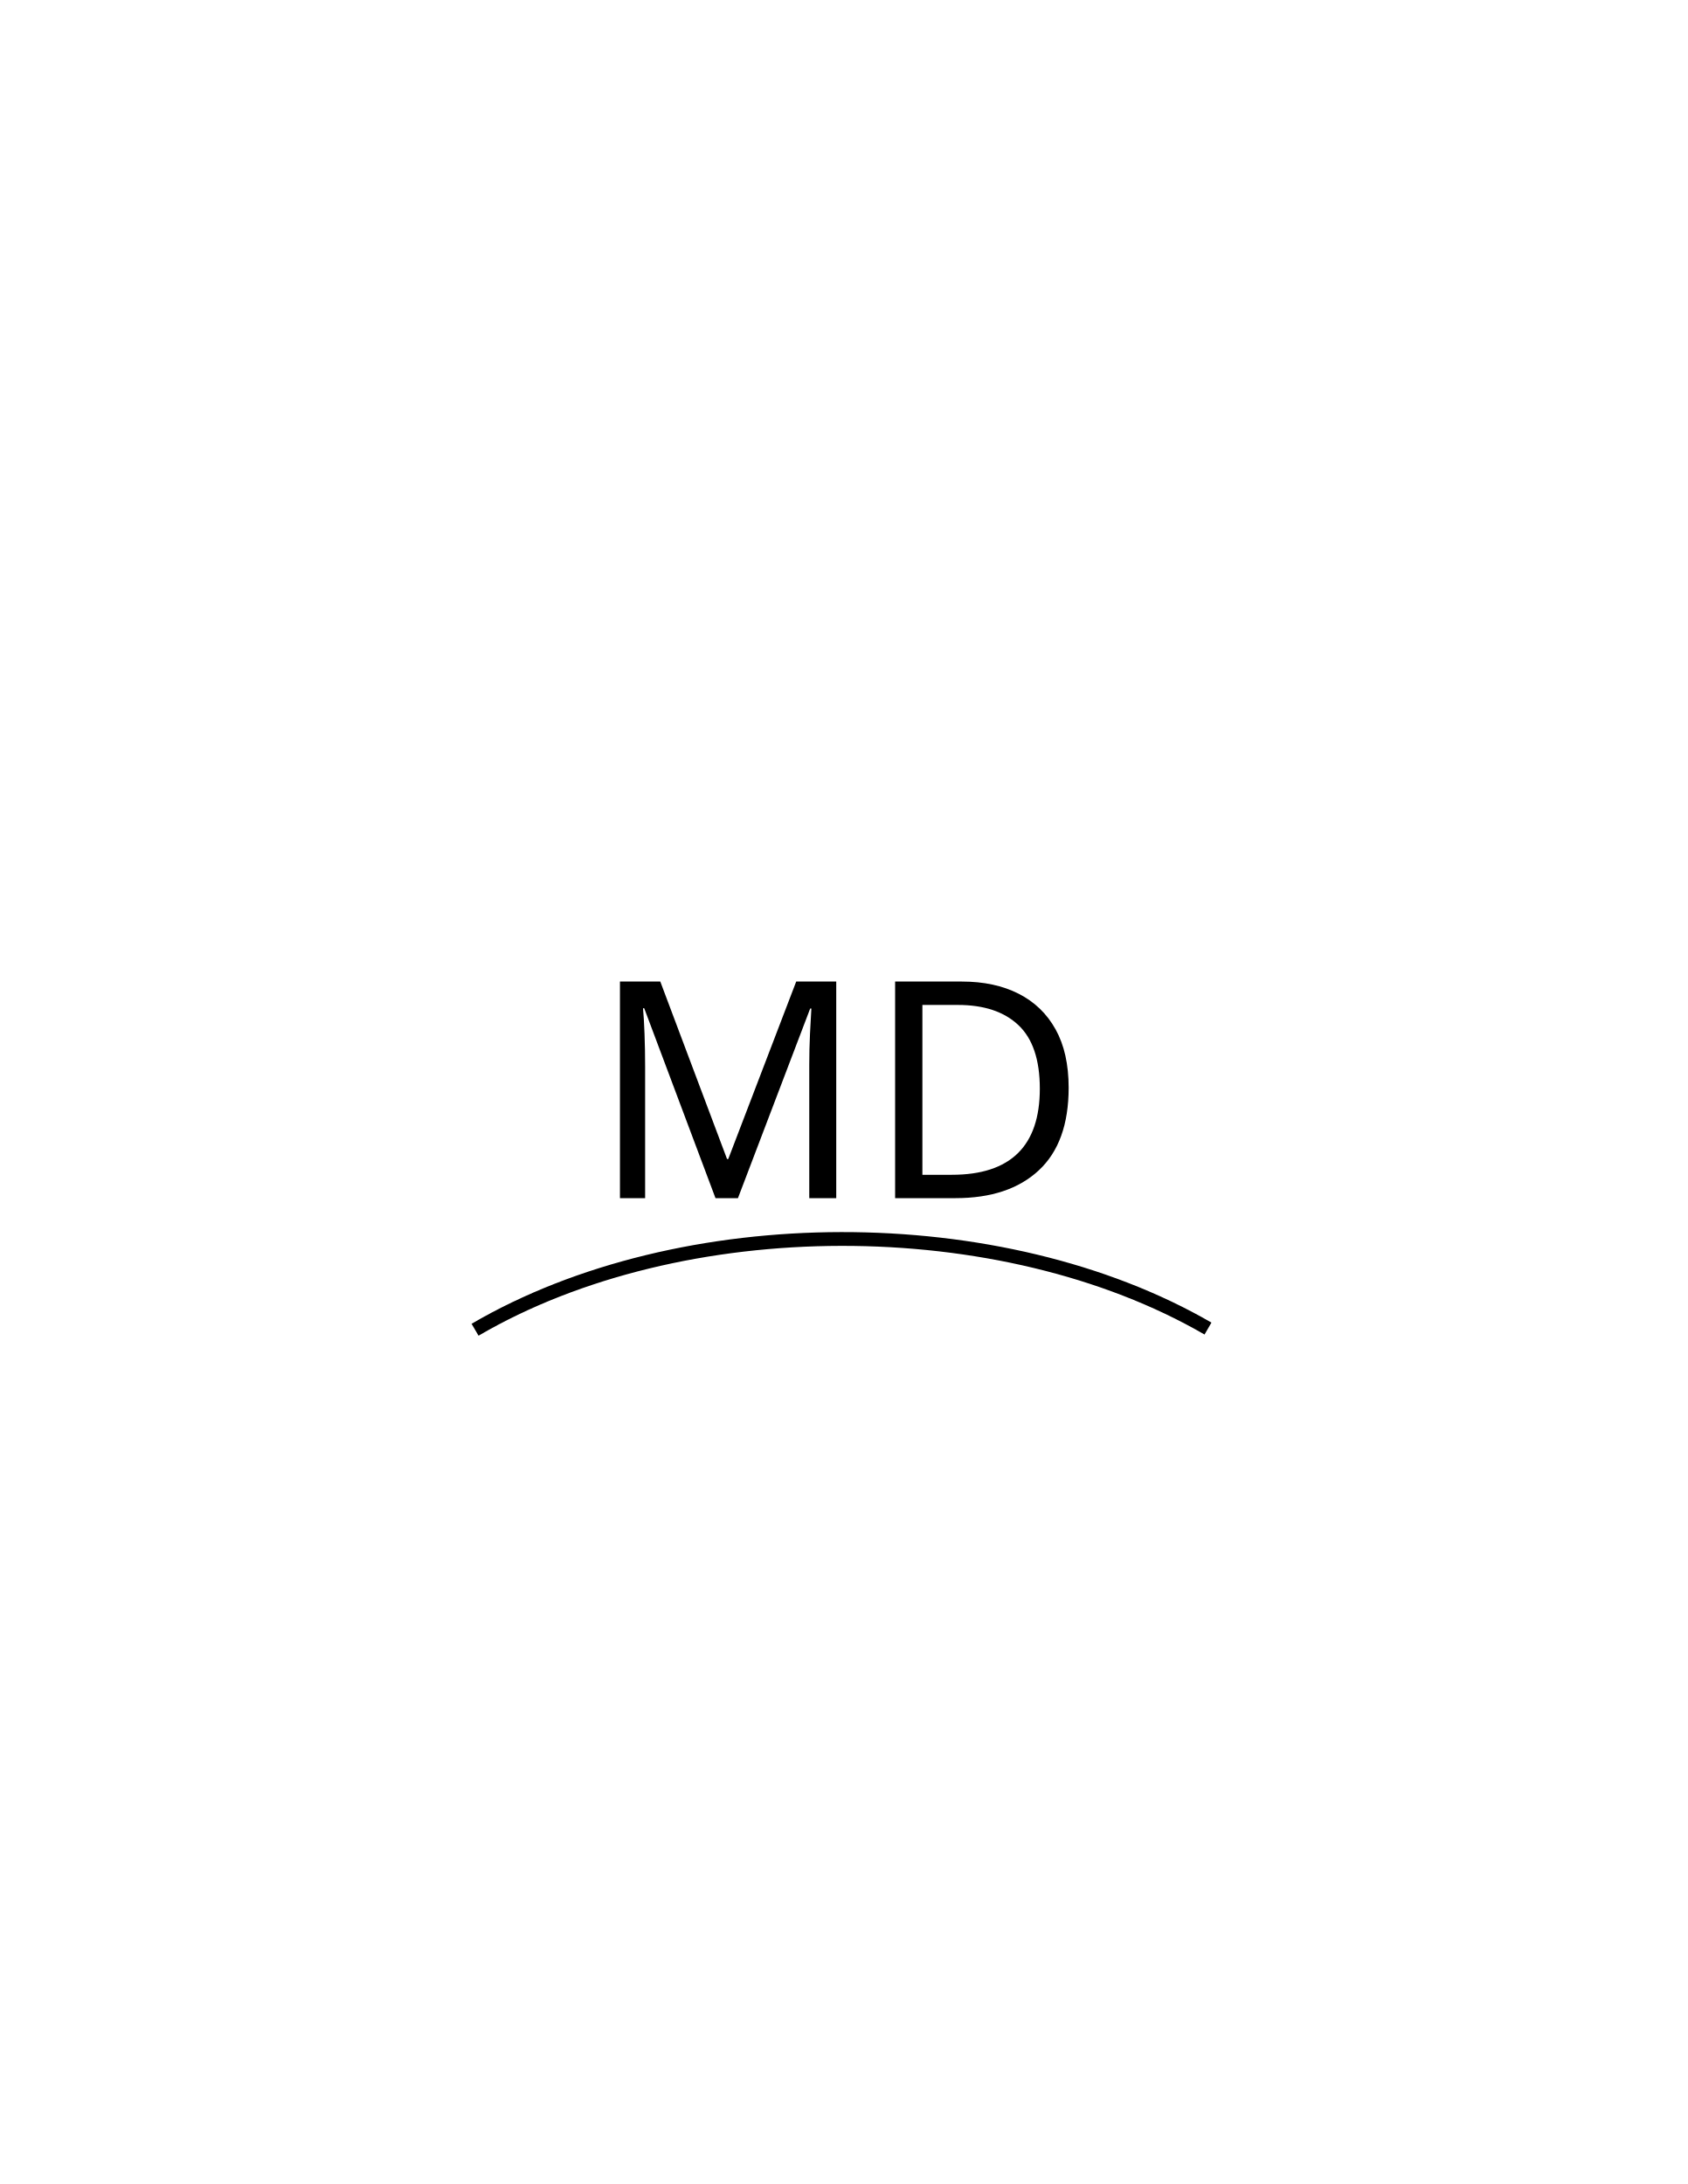
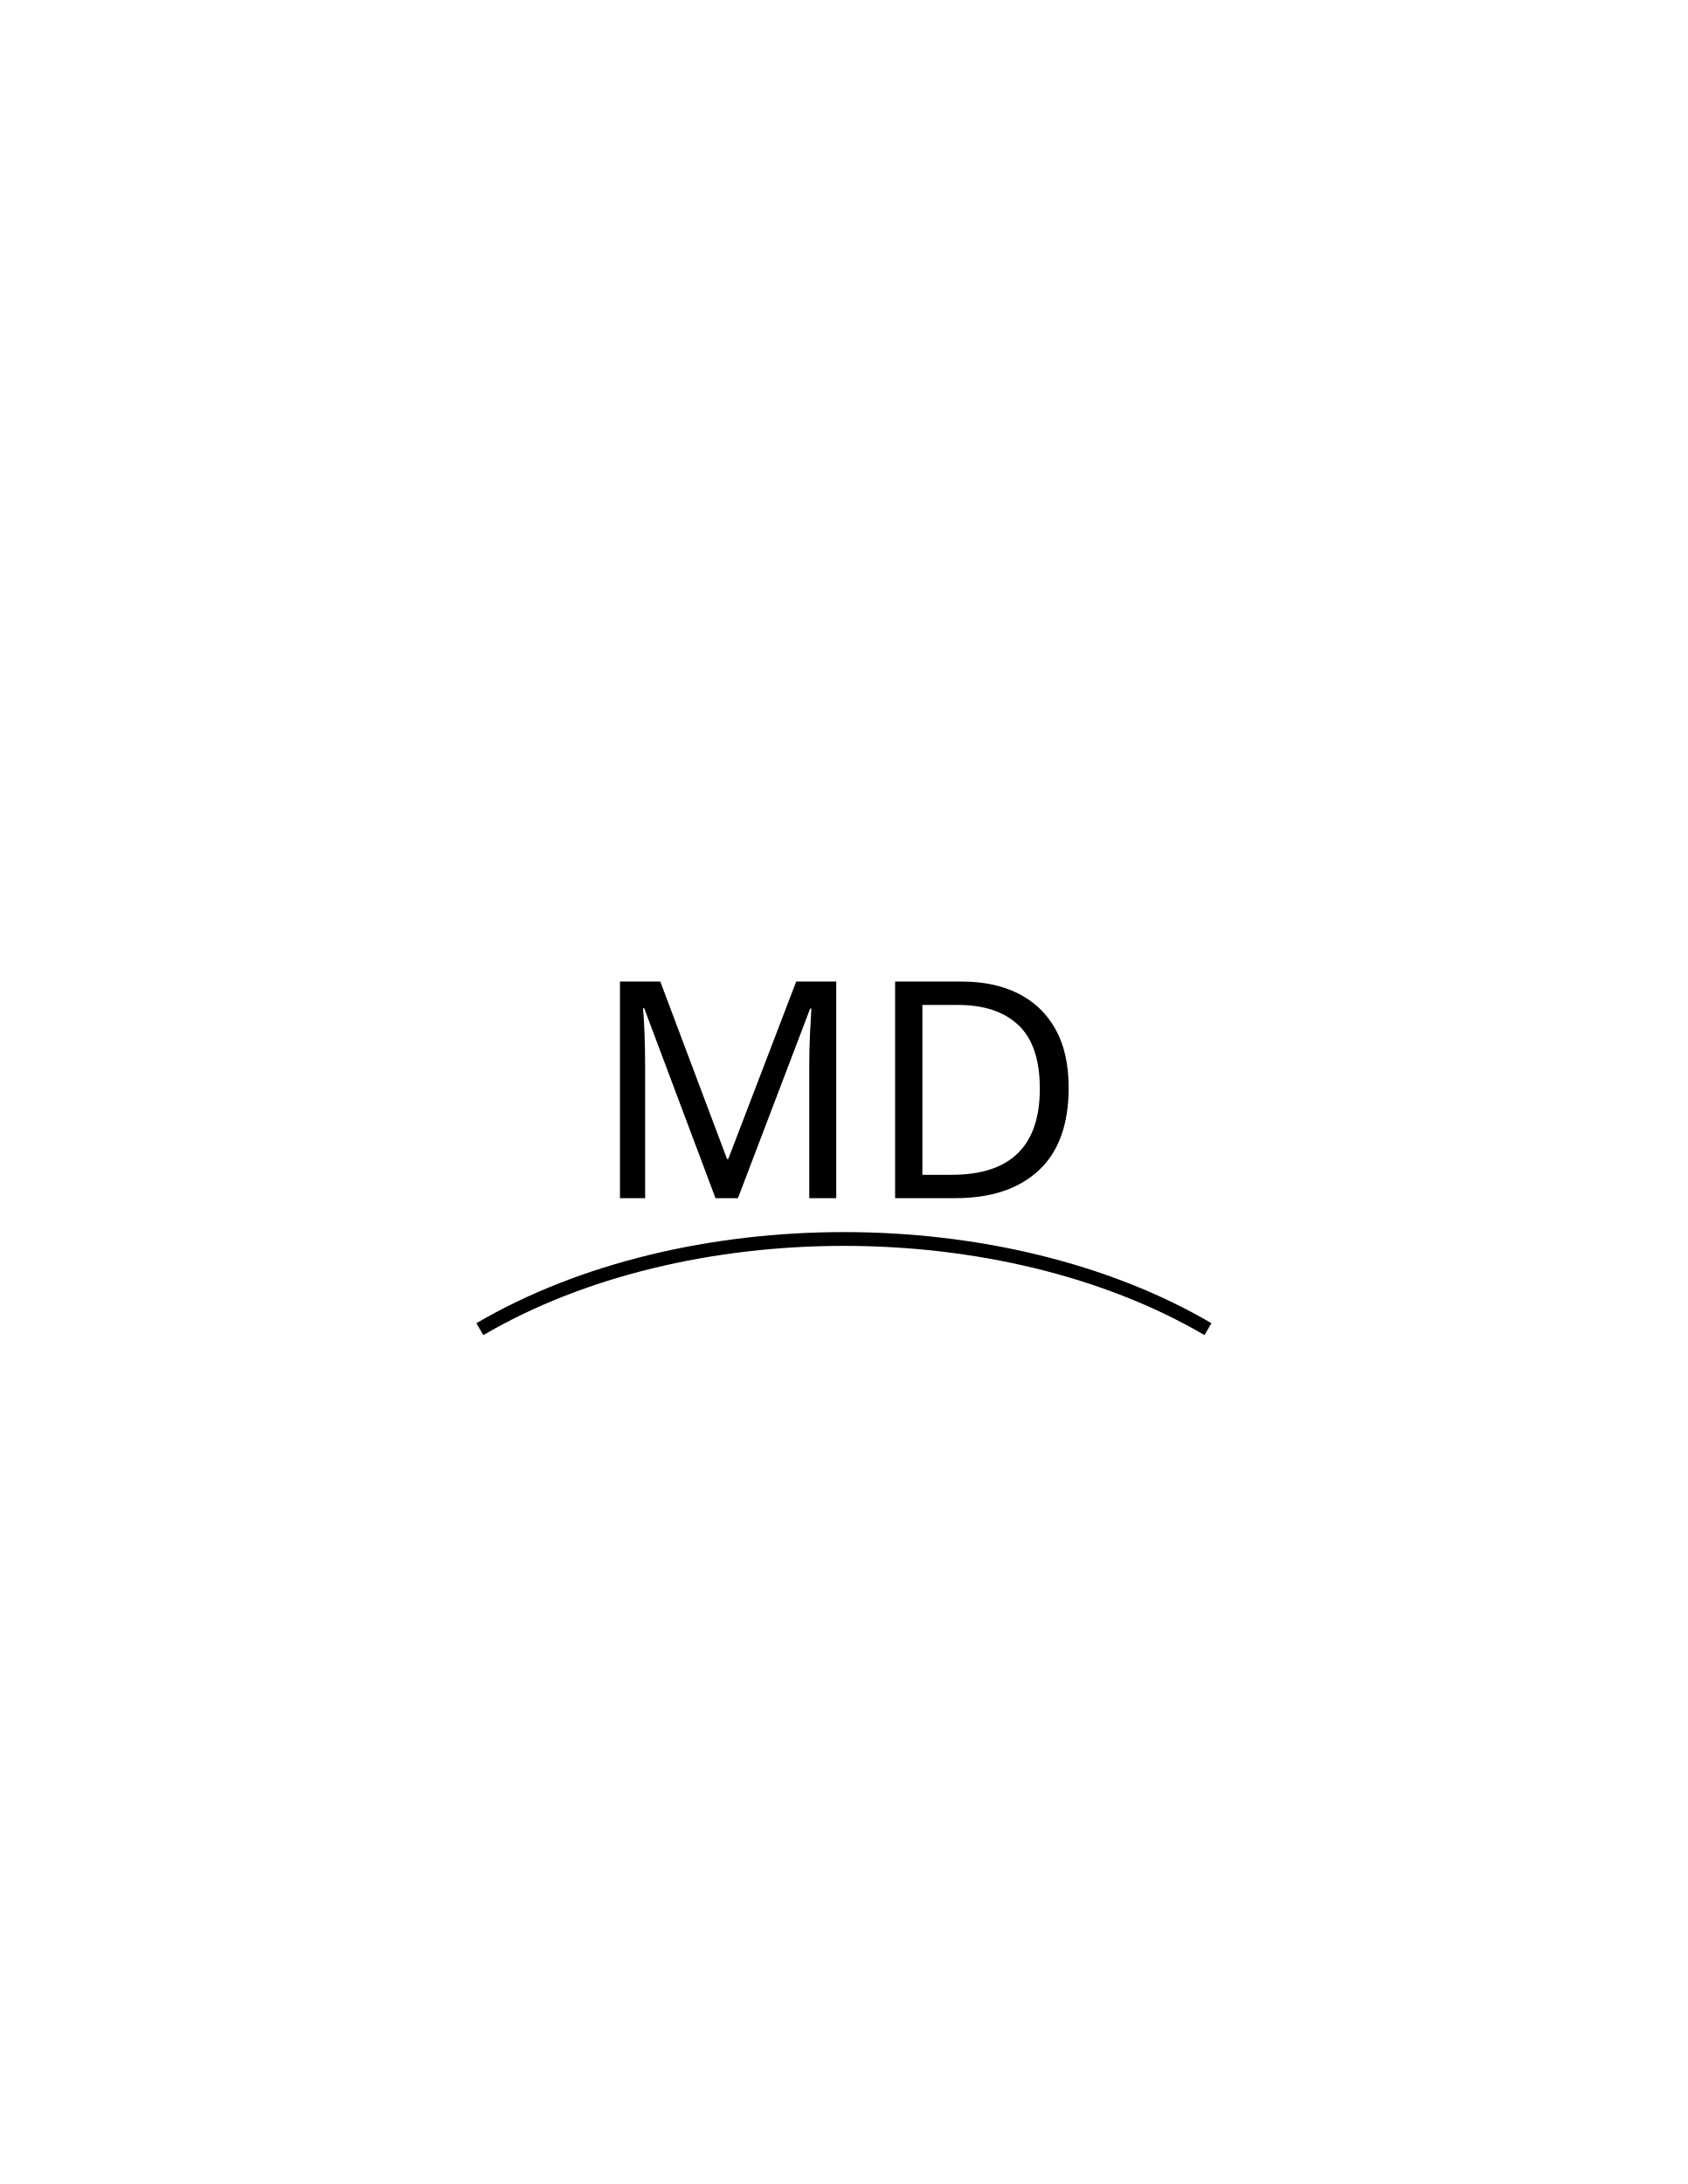
<svg xmlns="http://www.w3.org/2000/svg" version="1.1" id="Version_1.0" x="0px" y="0px" width="612px" height="792px" viewBox="0 0 612 792" enable-background="new 0 0 612 792" xml:space="preserve">
  <defs id="defs2241" />
  <g id="octagon" display="none">
    <g id="outFrame" display="inline">
      <line fill="none" stroke="#0000FF" stroke-width="2" x1="220" y1="309.5" x2="306" y2="273" id="line2216" />
      <line fill="none" stroke="#0000FF" stroke-width="2" x1="306" y1="273" x2="390.5" y2="309.5" id="line2218" />
      <line fill="none" stroke="#0000FF" stroke-width="2" x1="390.5" y1="309.5" x2="427" y2="396" id="line2220" />
      <line fill="none" stroke="#0000FF" stroke-width="2" x1="427" y1="396" x2="390.5" y2="482.5" id="line2222" />
      <line fill="none" stroke="#0000FF" stroke-width="2" x1="390.5" y1="482.5" x2="306" y2="516" id="line2224" />
      <line fill="none" stroke="#0000FF" stroke-width="2" x1="306" y1="516" x2="220" y2="482.5" id="line2226" />
      <line fill="none" stroke="#0000FF" stroke-width="2" x1="220" y1="482.5" x2="183" y2="396" id="line2228" />
      <line fill="none" stroke="#0000FF" stroke-width="2" x1="183" y1="396" x2="220" y2="309.5" id="line2230" />
    </g>
    <line id="mod2_1_" display="inline" fill="none" stroke="#0000FF" stroke-width="2" x1="203.966" y1="445.015" x2="406.199" y2="445.295" />
    <line id="mod1_1_" display="inline" fill="none" stroke="#0000FF" stroke-width="2" x1="203.966" y1="346.985" x2="406.199" y2="346.705" />
  </g>
  <g id="main">
-     <path id="arc_3_" fill="none" stroke="#000000" stroke-width="5" d="M172.252,482.216c74.788-43.743,190.698-43.888,265.756-0.432" />
+     <path id="arc_3_" fill="none" stroke="#000000" stroke-width="5" d="M174,482c74.428,-43.6,189.572,-43.6,264,0" />
    <text font-family="sans-serif" font-size="110px" id="text22" x="214.122" y="434.493">MD</text>
  </g>
</svg>
